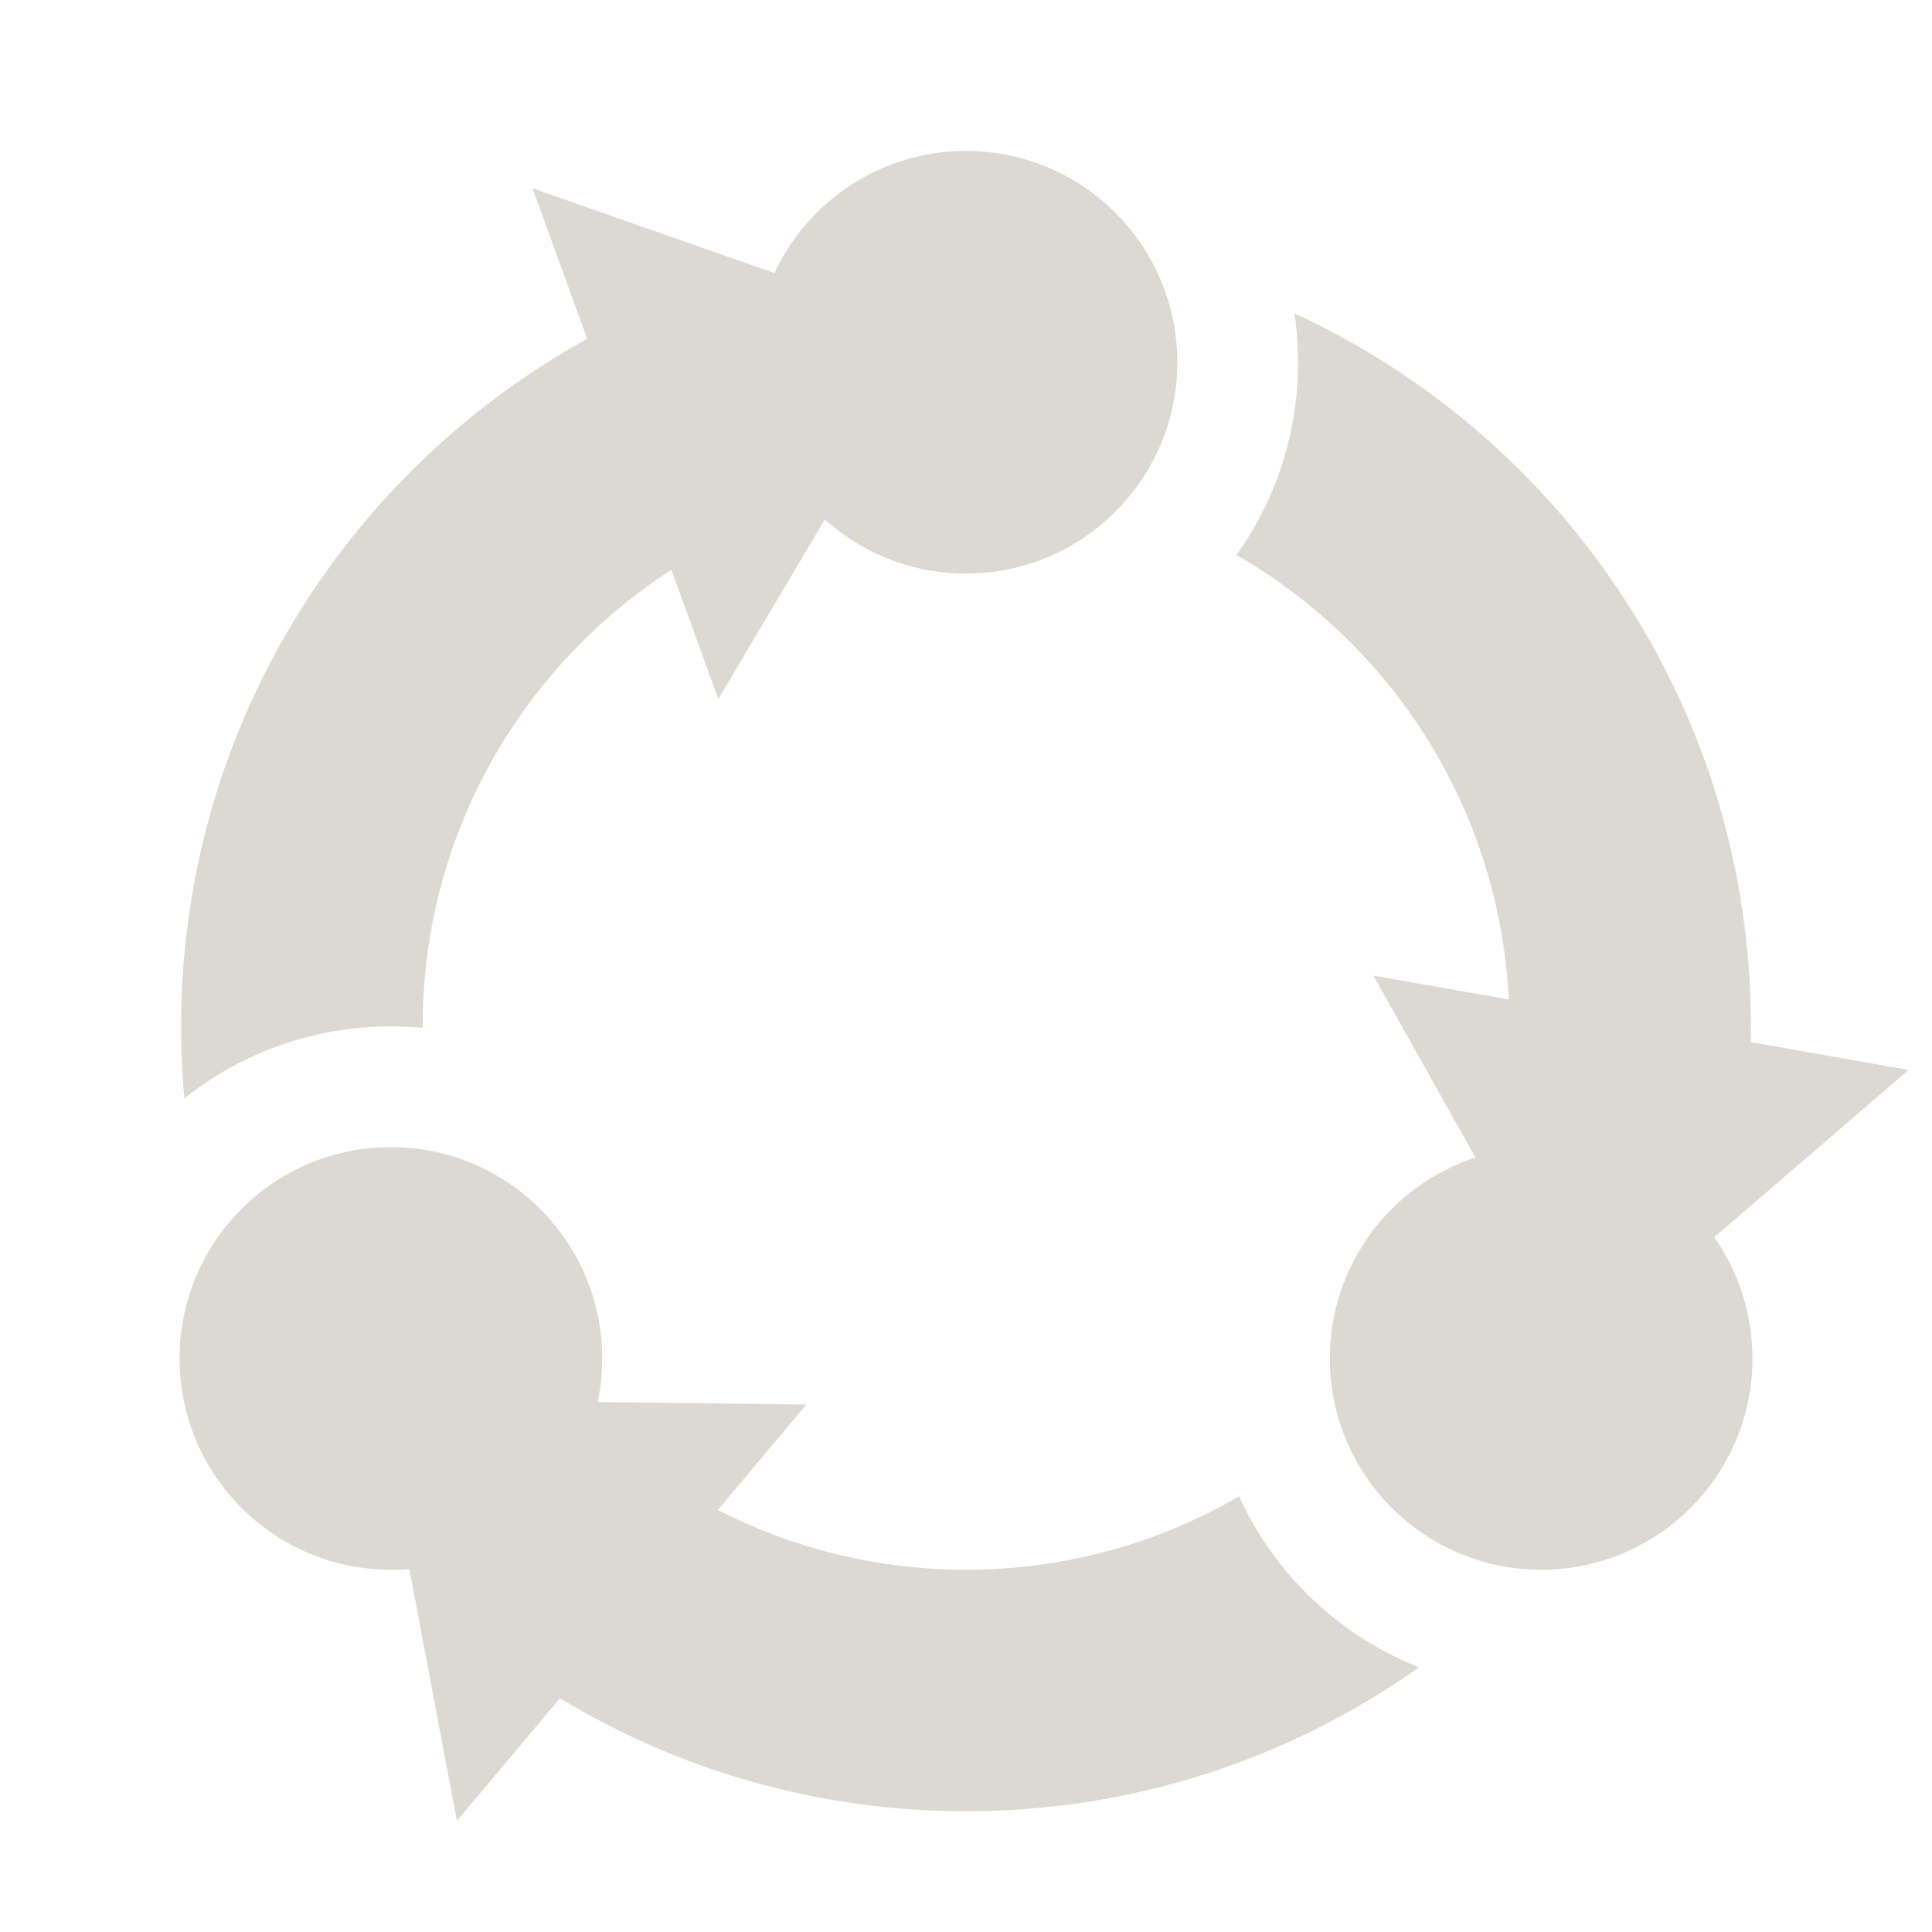
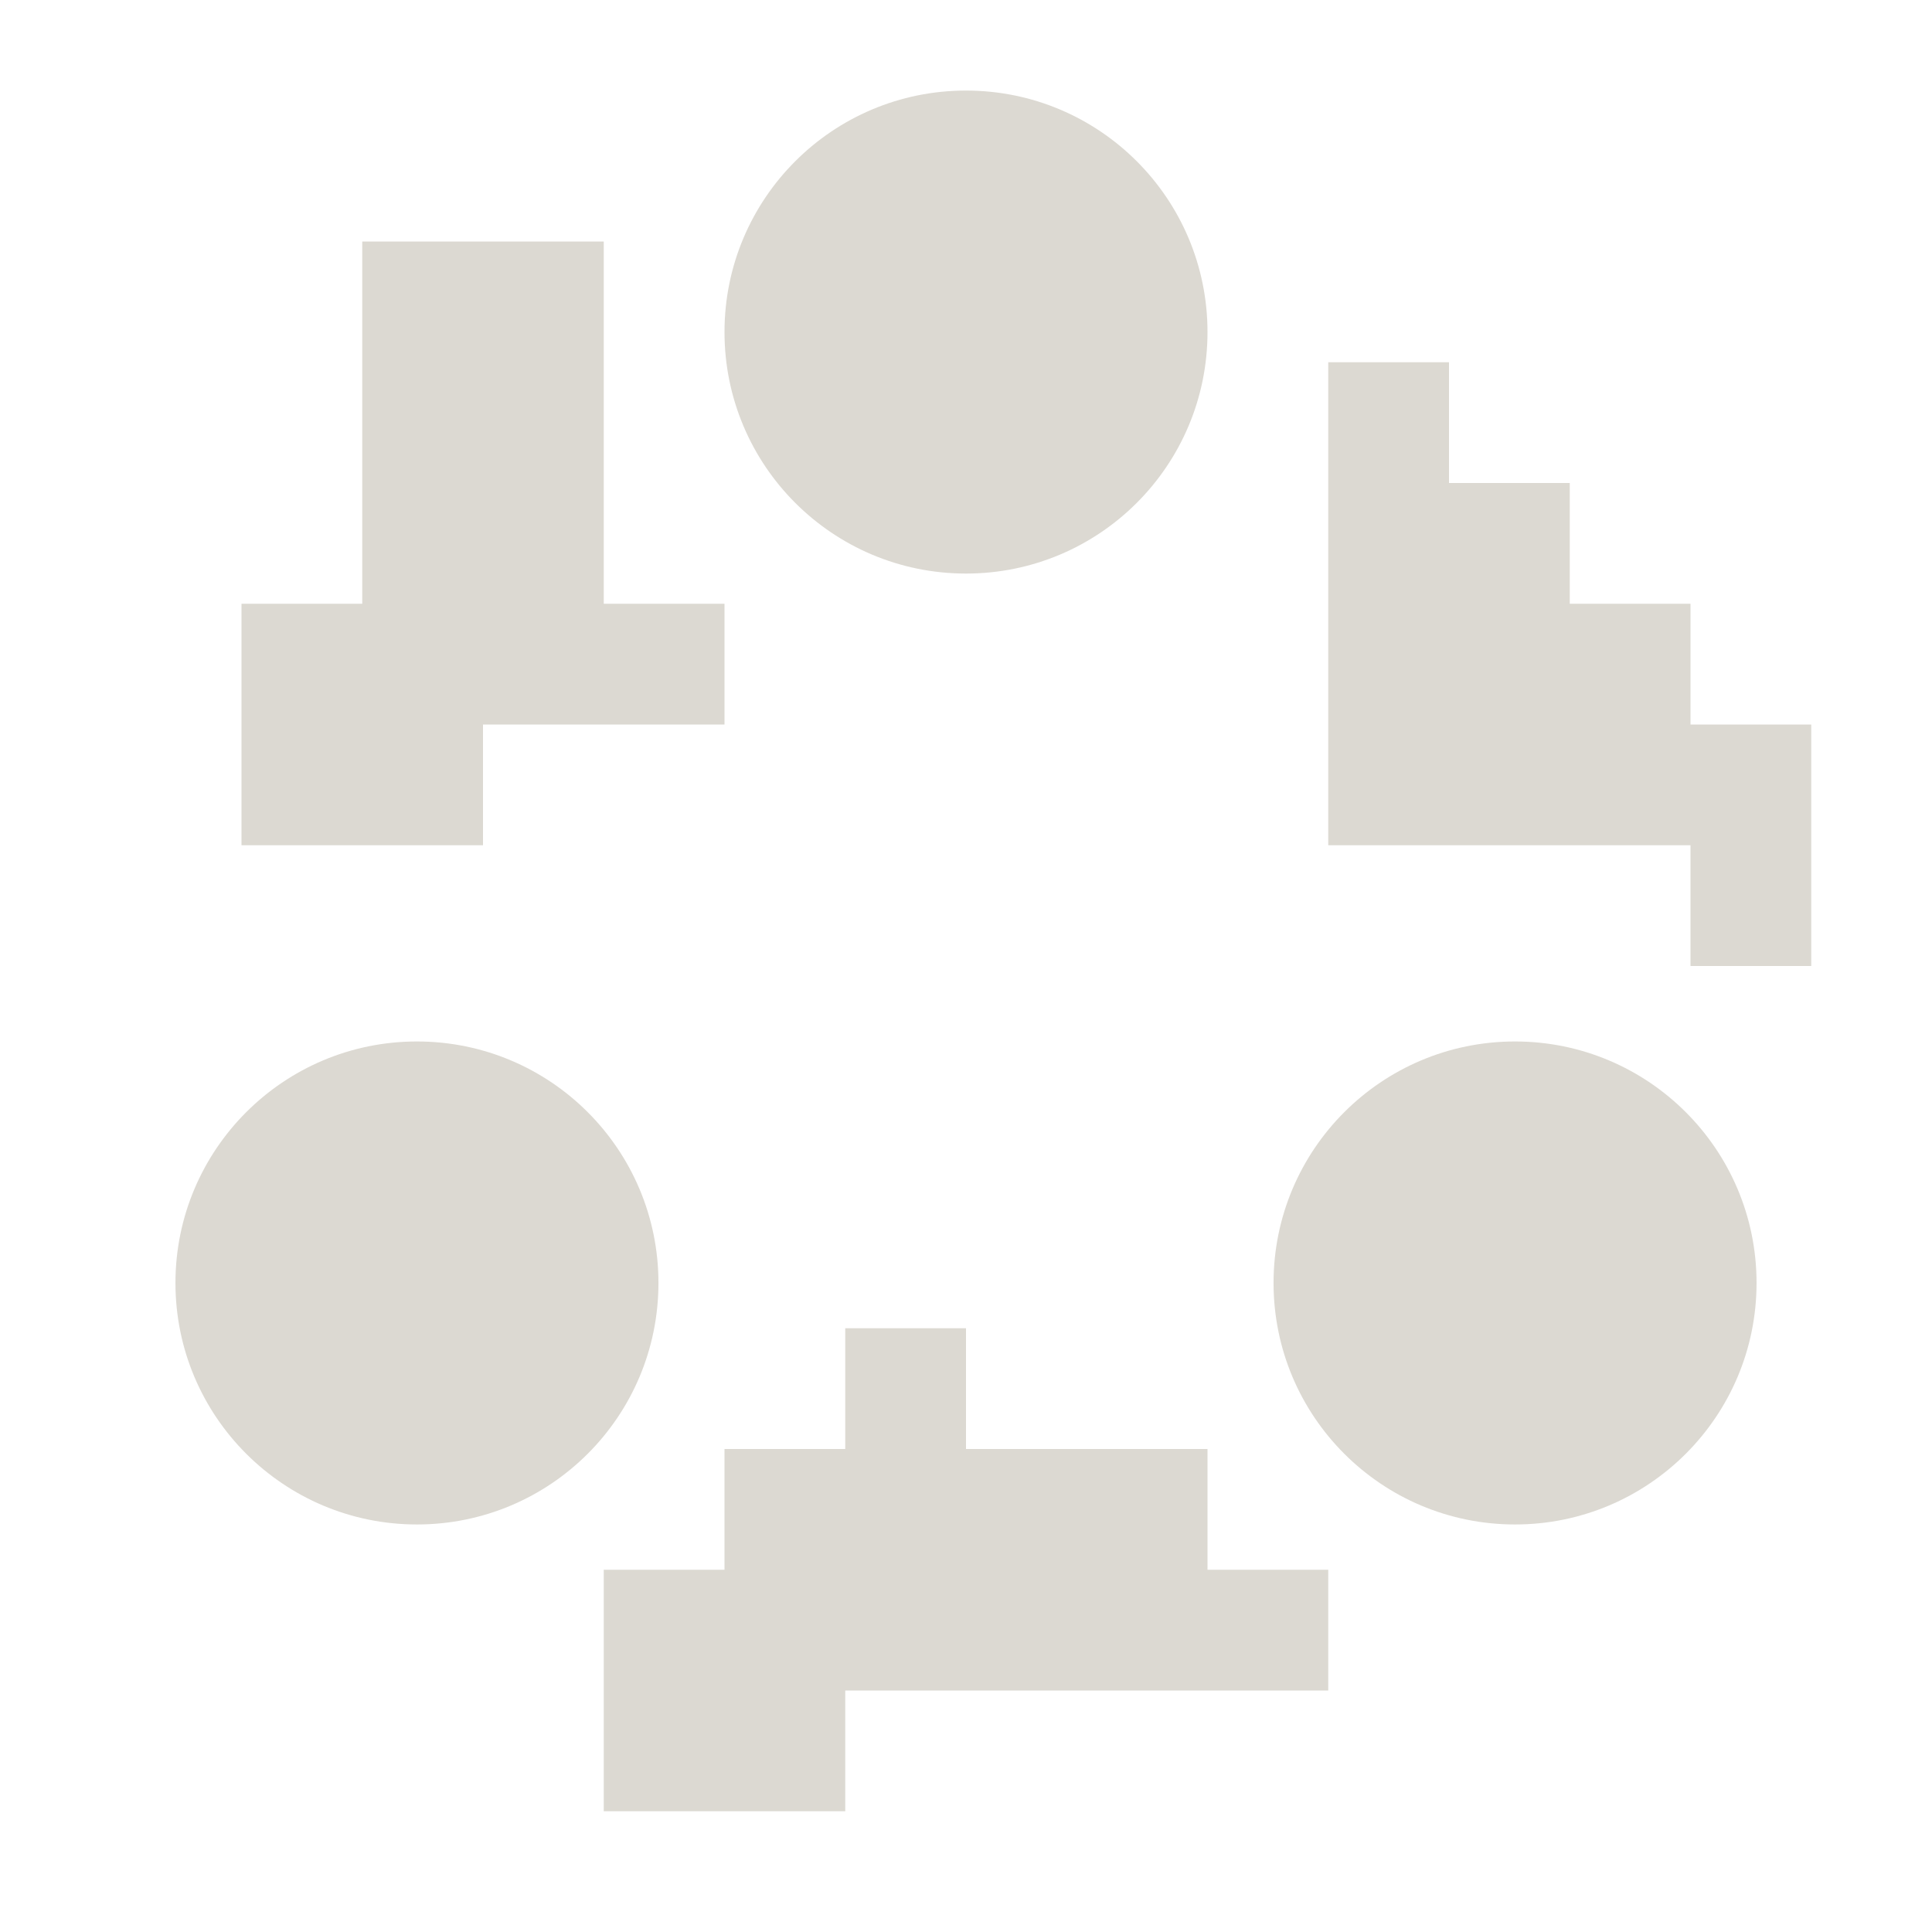
<svg xmlns="http://www.w3.org/2000/svg" width="16" height="16" viewBox="0 0 16 16">
-   <path id="ink" d="M4.987 11.25C4.987 10.284 4.203 9.5 3.237 9.5C2.27 9.5 1.487 10.284 1.487 11.25C1.487 12.216 2.27 13 3.237 13C3.288 13 3.339 12.998 3.39 12.993L3.784 15.08L4.637 14.064C5.618 14.658 6.769 15 8 15C9.398 15 10.692 14.559 11.752 13.808C11.091 13.547 10.555 13.036 10.261 12.392C9.596 12.779 8.824 13 8 13C7.26 13 6.561 12.821 5.945 12.505L6.677 11.632L4.95 11.611C4.974 11.495 4.987 11.374 4.987 11.25ZM14.5 8.5C14.5 5.881 12.952 3.624 10.72 2.595C10.74 2.727 10.75 2.862 10.75 3C10.75 3.595 10.561 4.146 10.24 4.596C11.53 5.338 12.418 6.701 12.495 8.277L11.374 8.08L12.219 9.586C11.519 9.815 11.013 10.473 11.013 11.25C11.013 12.216 11.797 13 12.763 13C13.73 13 14.513 12.216 14.513 11.25C14.513 10.876 14.396 10.53 14.197 10.246L15.806 8.861L14.499 8.63C14.5 8.587 14.5 8.544 14.5 8.5ZM9.75 3C9.75 2.034 8.966 1.25 8 1.25C7.298 1.25 6.692 1.664 6.413 2.261L4.41 1.559L4.863 2.806C2.858 3.912 1.5 6.048 1.5 8.5C1.5 8.701 1.509 8.9 1.527 9.096C1.996 8.723 2.591 8.5 3.237 8.5C3.326 8.5 3.413 8.504 3.5 8.512L3.5 8.5C3.5 6.914 4.32 5.52 5.56 4.719L5.949 5.788L6.831 4.302C7.141 4.581 7.551 4.75 8 4.75C8.966 4.75 9.75 3.966 9.75 3Z" fill="#DCD9D2" />
+   <path id="ink" d="M7 11V12H6V13H5V15H7V14H11V13H10V12H8V11ZM5.453 10.625C5.453 9.52 4.558 8.625 3.453 8.625C2.349 8.625 1.453 9.52 1.453 10.625C1.453 11.73 2.349 12.625 3.453 12.625C4.558 12.625 5.453 11.73 5.453 10.625ZM10 2.75C10 1.645 9.105 0.75 8 0.75C6.895 0.75 6 1.645 6 2.75C6 3.855 6.895 4.75 8 4.75C9.105 4.75 10 3.855 10 2.75ZM14.547 10.625C14.547 9.52 13.651 8.625 12.547 8.625C11.442 8.625 10.547 9.52 10.547 10.625C10.547 11.73 11.442 12.625 12.547 12.625C13.651 12.625 14.547 11.73 14.547 10.625ZM3 2V5H2V7H4V6H6V5H5V2ZM11 3V7H14V8H15V6H14V5H13V4H12V3Z" fill="#DCD9D2" />
</svg>
